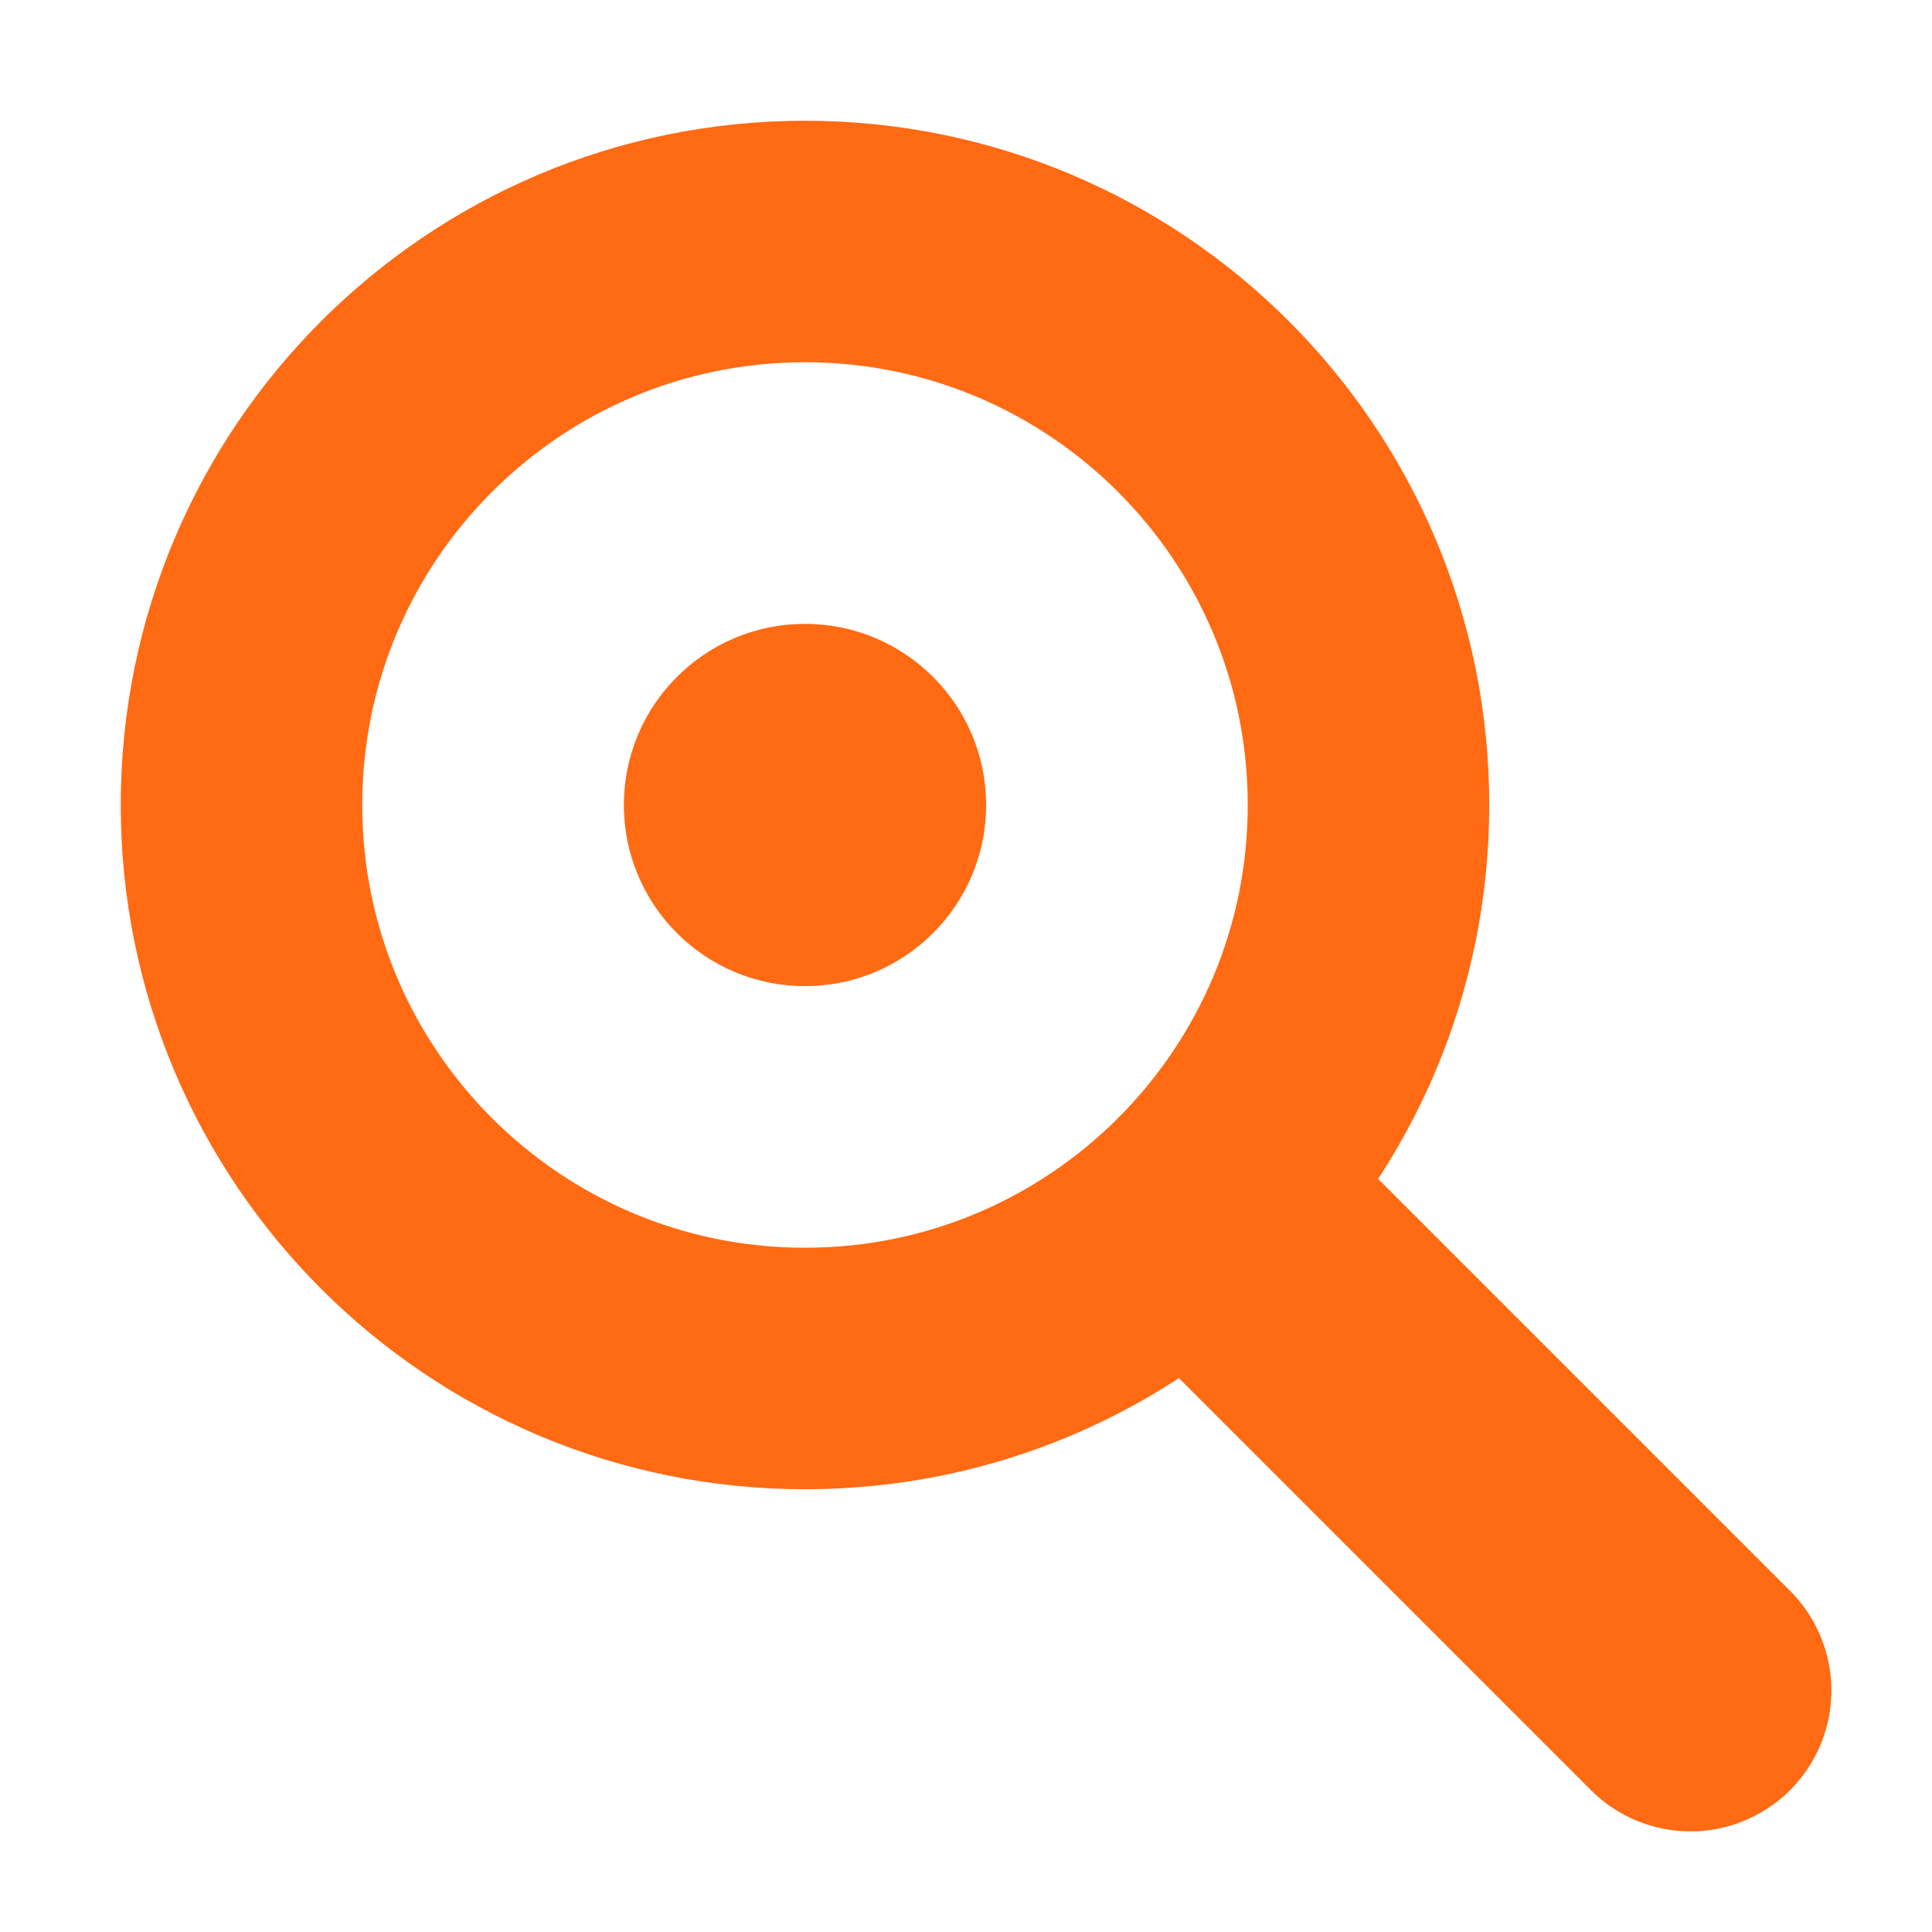
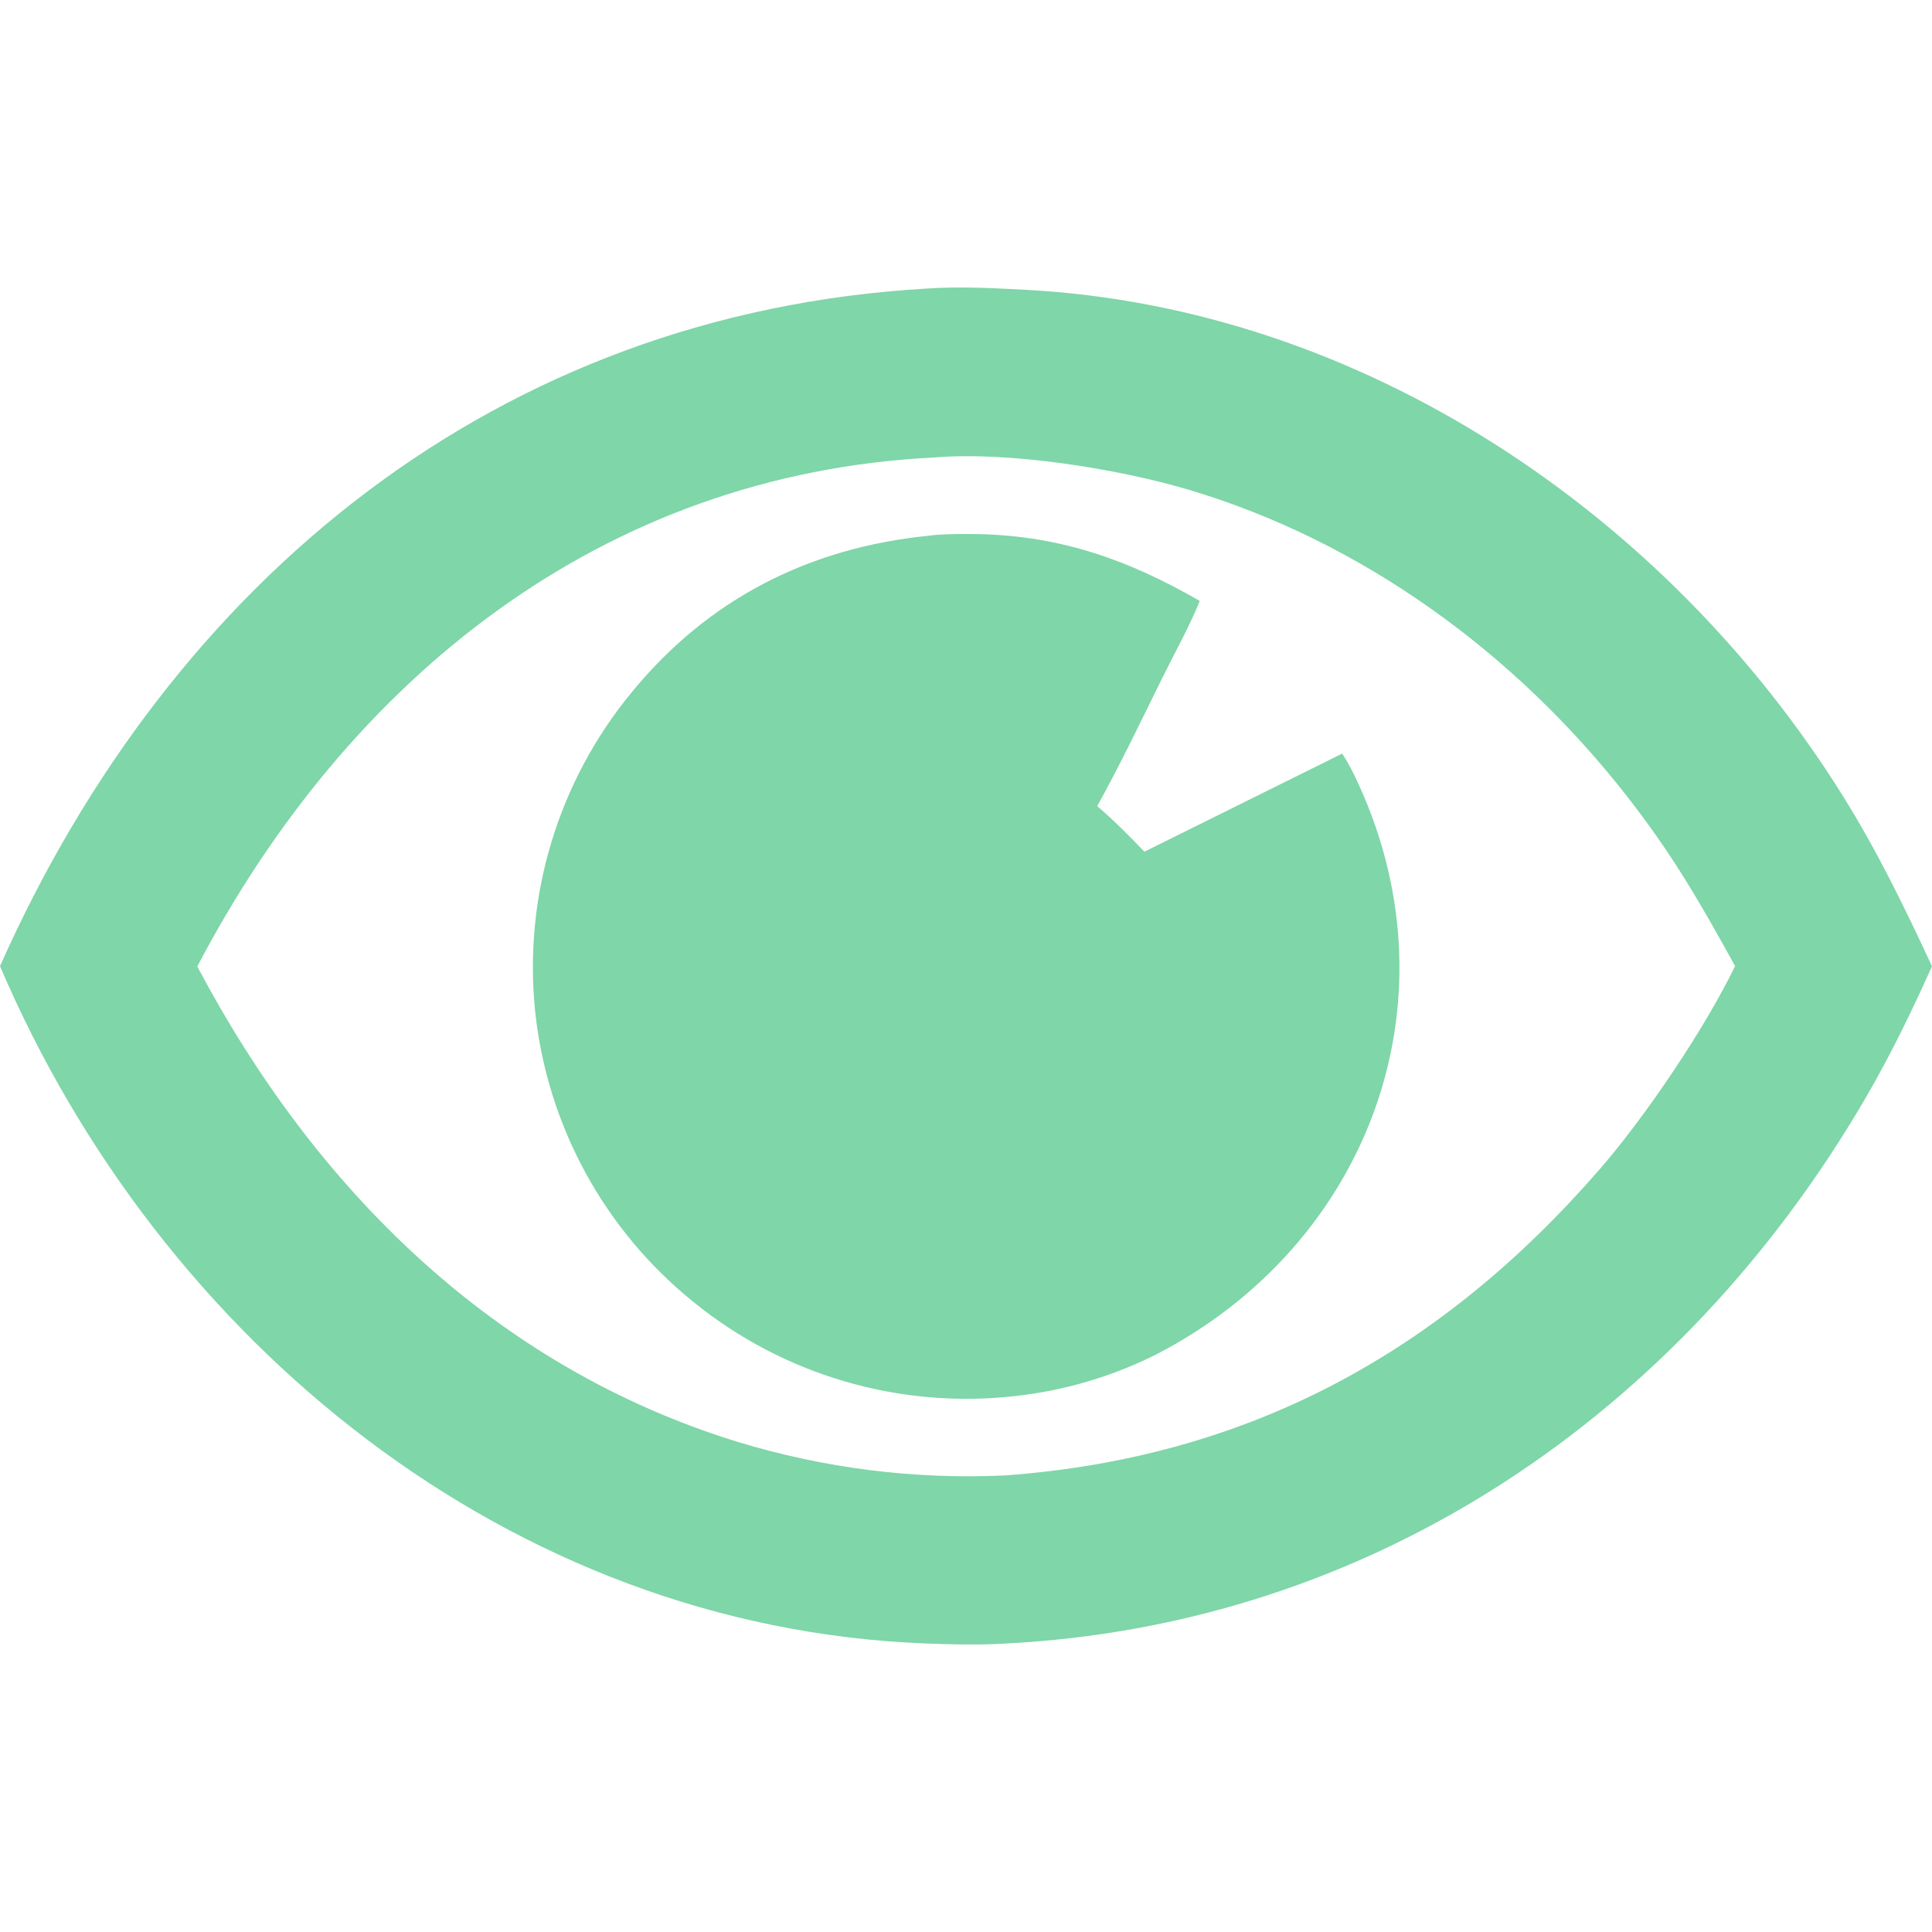
- <svg xmlns="http://www.w3.org/2000/svg" viewBox="8 8 48 48" width="48" height="48">
-   <circle cx="28" cy="28" r="14" fill="none" stroke="#ff6a13" stroke-width="6" />
-   <circle cx="28" cy="28" r="4.5" fill="#ff6a13" />
-   <path d="M39 39 L50 50" stroke="#ff6a13" stroke-width="7" stroke-linecap="round" />
+ <svg xmlns="http://www.w3.org/2000/svg" width="26" height="26" viewBox="0 0 26 26">
+   <path transform="translate(0 3.869)" d="M12.476 .014c.427-.03 .897-.006 1.326 .017 4.522 .239 8.622 3.011 10.991 6.799 .469 .75 .833 1.502 1.207 2.305-.278 .616-.553 1.186-.893 1.771-2.475 4.249-6.628 7.093-11.588 7.344-.352 .02-.714 .012-1.067-.002-5.592-.217-10.298-4.069-12.452-9.115 2.307-5.191 6.697-8.787 12.476-9.119zM12.582 2.287c.997-.082 2.461 .152 3.41 .433 2.343 .697 4.402 2.205 5.9 4.123 .615 .786 .982 1.426 1.458 2.289-.411 .848-1.207 2.026-1.822 2.734-2.146 2.471-4.736 3.884-8.009 4.121-1.213 .056-2.427-.097-3.589-.451-3.288-1.012-5.695-3.412-7.275-6.399 2.025-3.86 5.434-6.63 9.927-6.85z" fill-rule="evenodd" fill="#7fd6a8" />
+   <path transform="translate(7.1711 7.1864)" d="M5.329 .023c.159-.026 .531-.025 .694-.021 1.102 .029 2.006 .353 2.952 .899-.136 .338-.353 .728-.516 1.059-.28 .569-.558 1.149-.864 1.702 .223 .189 .432 .403 .635 .613l2.662-1.32c.055 .085 .115 .193 .159 .283 1.449 2.982 .226 6.316-2.67 7.807-.597 .298-1.244 .487-1.908 .558-1.547 .171-3.098-.284-4.307-1.264-1.206-.97-1.975-2.382-2.136-3.921-.157-1.548 .313-3.095 1.305-4.294 1.031-1.256 2.389-1.941 3.994-2.101z" fill="#7fd6a8" />
</svg>
